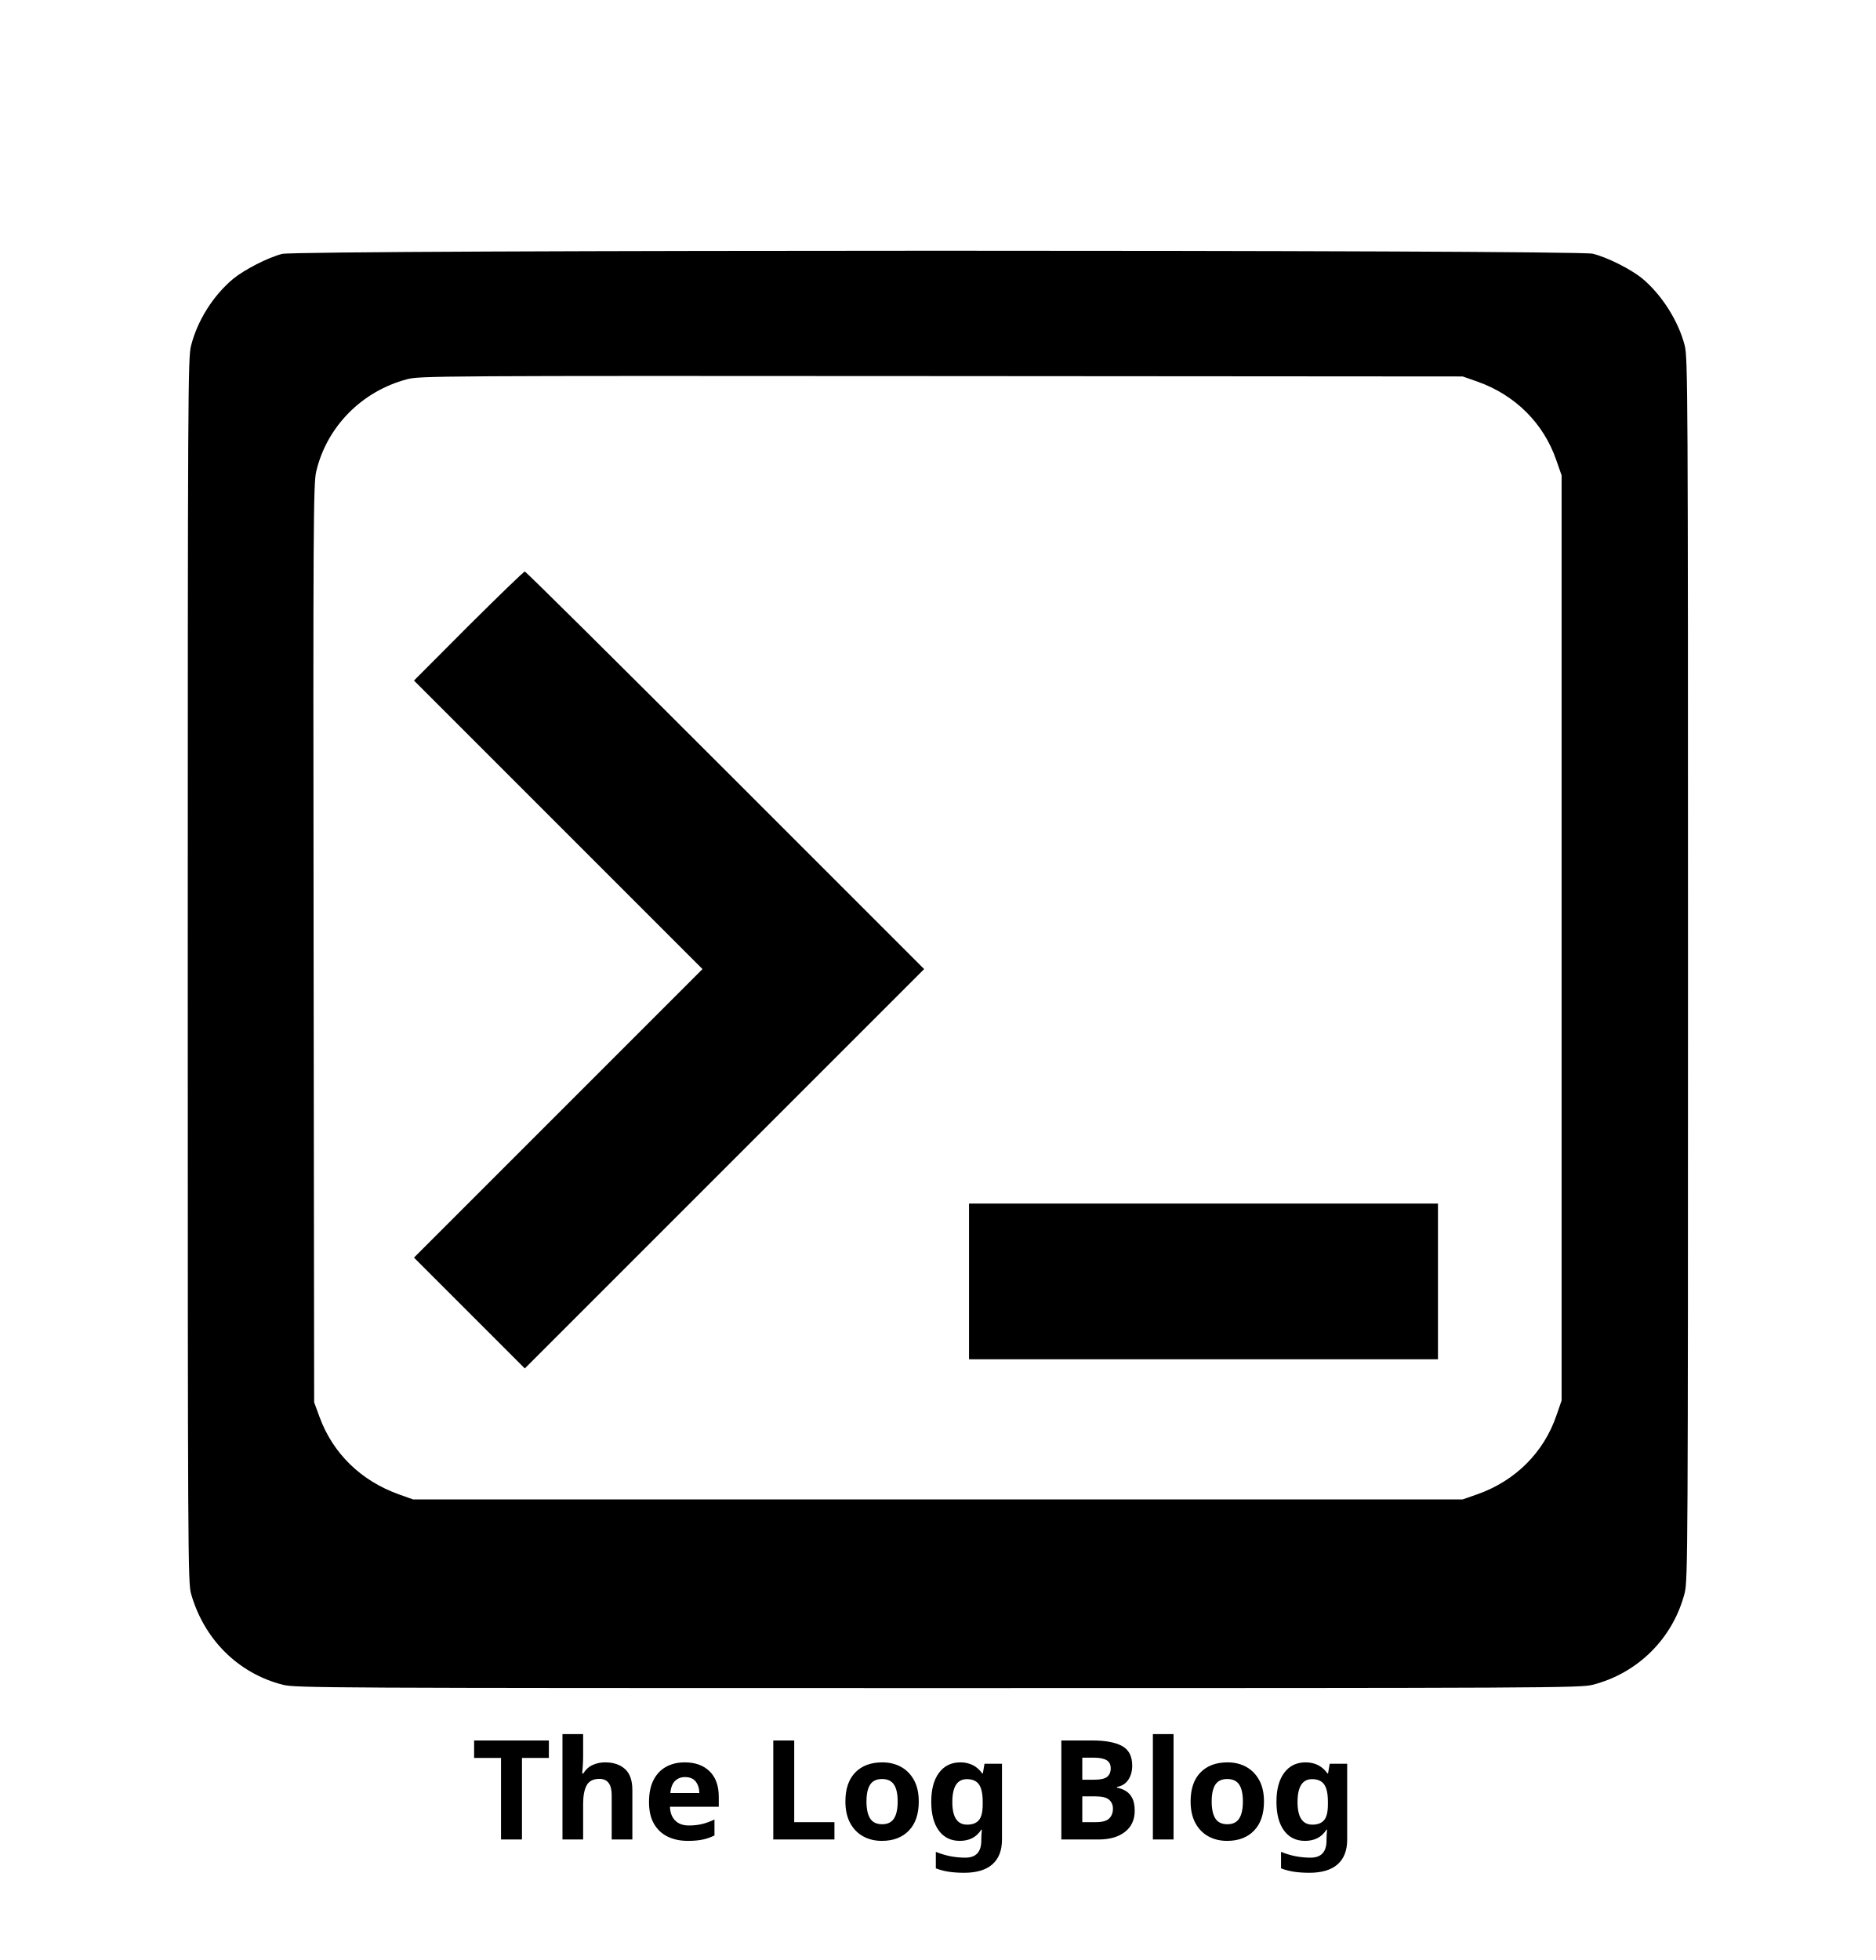
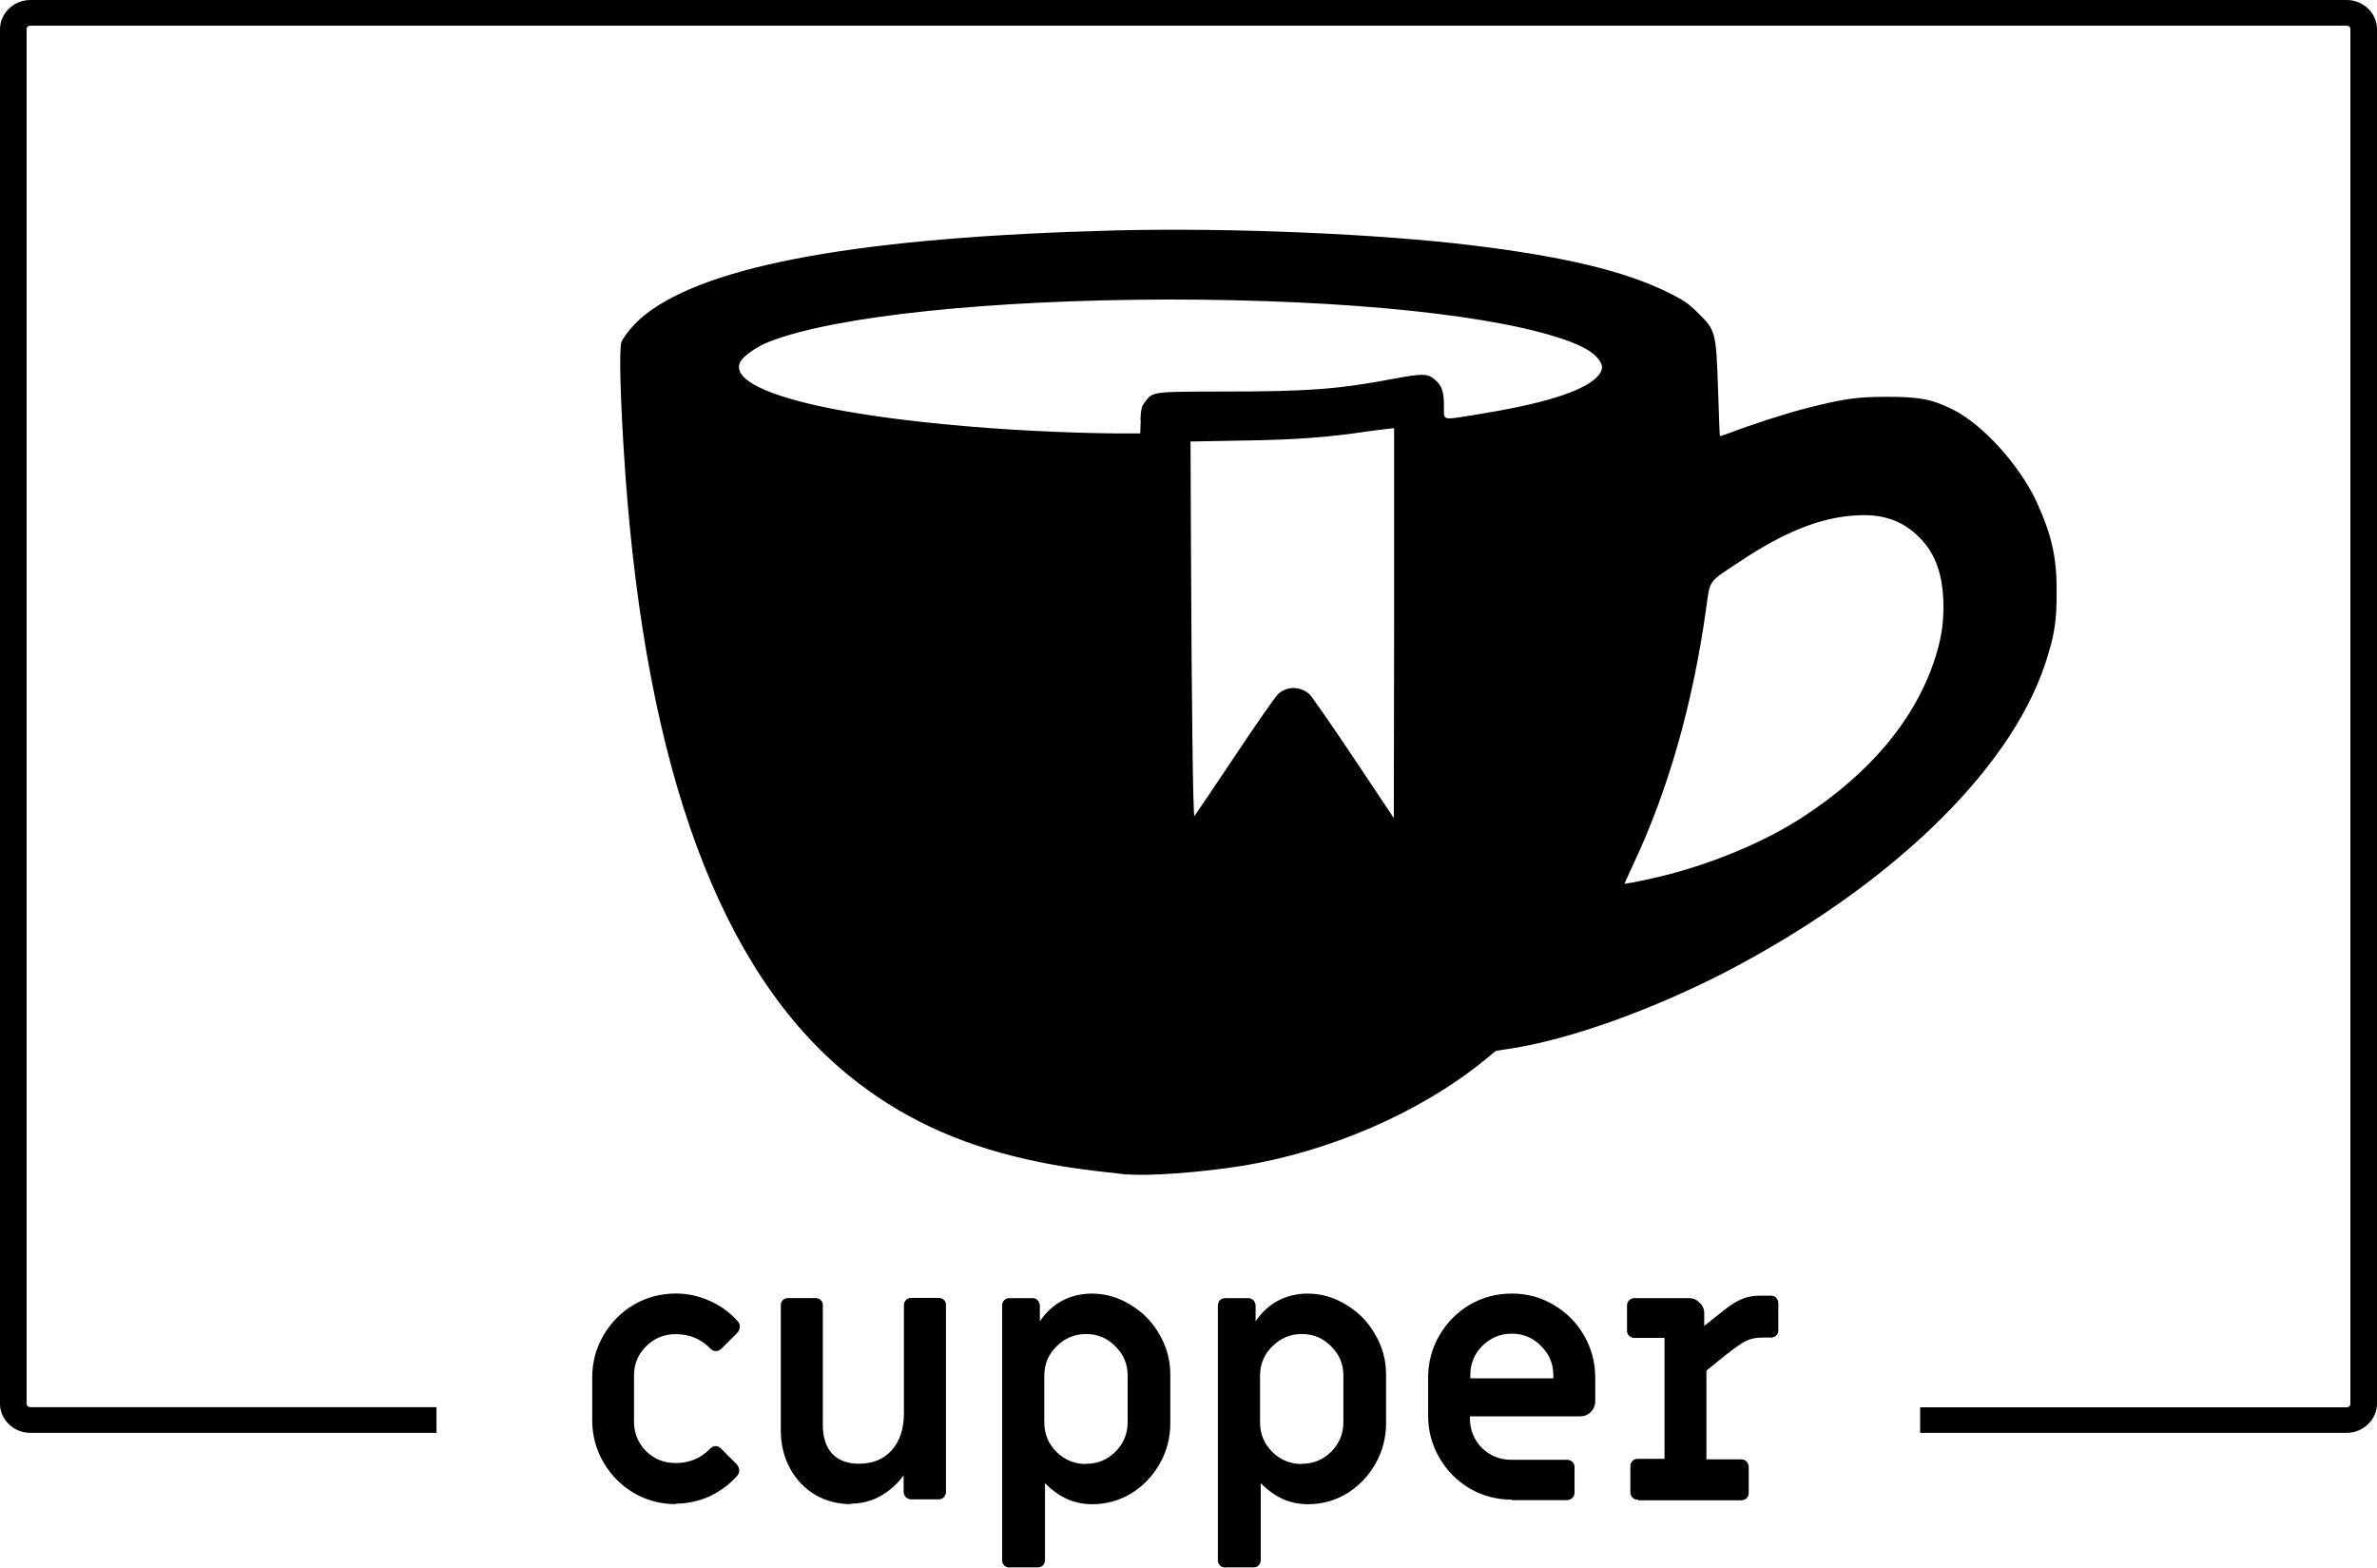
- <svg xmlns="http://www.w3.org/2000/svg" width="2475" height="2586" xml:space="preserve" overflow="hidden">
-   <g transform="translate(-967 228)">
-     <g>
-       <g>
-         <g>
-           <path d="M372.217 2140C353.364 2135.17 322.427 2119.22 307.683 2107.13 281.338 2085.14 260.552 2052.27 252.092 2018.91 247.983 2003.44 247.742 1957.52 247.742 1195.2 247.742 420.073 247.983 387.202 252.092 372.217 269.253 312.034 314.209 267.078 373.425 252.092 389.619 247.983 431.191 247.742 1237.5 247.742 2040.18 247.742 2085.62 247.983 2101.33 252.092 2161.27 267.319 2207.68 313.726 2222.91 373.425 2227.02 389.619 2227.26 429.741 2227.26 1196.41 2227.26 1958.73 2227.02 2003.44 2222.91 2019.16 2214.69 2051.3 2192.7 2086.11 2166.83 2107.62 2152.09 2119.7 2121.15 2135.41 2101.57 2140.25 2080.31 2145.56 392.761 2145.56 372.217 2140ZM1949.3 1971.54C1999.34 1953.9 2036.8 1916.43 2053.48 1867.85L2060.49 1847.79 2060.49 1237.5 2060.49 627.209 2053.72 607.632C2037.04 558.567 1999.34 521.104 1949.3 503.459L1929.97 496.692 1237.5 496.692 545.032 496.692 526.663 503.218C476.389 521.104 439.167 557.358 421.523 605.698L414.514 624.792 413.789 1230.25C413.064 1783.26 413.547 1837.16 417.173 1852.62 430.95 1911.84 477.356 1958.97 537.297 1974.68 554.216 1979.03 573.552 1979.27 1242.33 1978.79L1929.97 1978.31 1949.3 1971.54Z" transform="matrix(1 0 0 -1 967 2247)" />
-           <path d="M618.025 1649.11 546.24 1577.09 736.458 1386.87 926.917 1196.41 736.458 1005.95 546.24 815.735 619.475 742.5 692.468 669.507 955.92 932.959 1219.37 1196.41 957.129 1458.65C812.834 1602.95 693.918 1720.9 692.468 1720.9 691.018 1720.9 657.664 1688.51 618.025 1649.11Z" transform="matrix(1 0 0 -1 967 2247)" />
-           <path d="M1278.59 784.314 1278.59 681.592 1587.96 681.592 1897.34 681.592 1897.34 784.314 1897.34 887.036 1587.96 887.036 1278.59 887.036 1278.59 784.314Z" transform="matrix(1 0 0 -1 967 2247)" />
-         </g>
-       </g>
-     </g>
-     <text font-family="DaddyTimeMono Nerd Font Mono,DaddyTimeMono Nerd Font Mono_MSFontService,sans-serif" font-weight="700" font-size="183" transform="matrix(1 0 0 1 1588.92 2199)">The Log Blog</text>
-   </g>
+ <svg xmlns="http://www.w3.org/2000/svg" viewBox="0 0 152.7 100.69">
+   <path d="M1.96 0C.88 0 0 .85 0 1.88v88.3c0 1 .88 1.86 1.94 1.86h26.1v-1.65H1.96c-.15 0-.25-.1-.25-.23V1.87c0-.14.1-.22.24-.22h148.8c.15 0 .24.08.24.23v88.3c0 .13-.1.22-.24.22h-27.4v1.64h27.4c1.07 0 1.95-.86 1.95-1.88V1.87c0-1.02-.88-1.87-1.94-1.87H1.96z" white-space="normal" style="text-decoration-color:#000000;isolation:auto;mix-blend-mode:normal;text-indent:0;block-progression:tb;text-decoration-line:none;text-transform:none;text-decoration-style:solid" color="#000" solid-color="#000000" />
+   <path d="M72.43 75.45c-3.22-.35-4.48-.54-6.43-.97-4.5-1-8.23-2.75-11.48-5.4-8.24-6.7-13-19.6-14.36-38.8-.32-4.66-.4-7.98-.23-8.34.25-.5.93-1.27 1.48-1.7 4.06-3.24 14-5.02 30.3-5.44 7.44-.18 16.9.22 23.04.98 5.87.73 9.62 1.64 12.4 3 1.04.52 1.3.7 1.95 1.34 1.12 1.1 1.14 1.2 1.27 4.88.05 1.65.1 3 .12 3.02 0 0 .25-.07.54-.18 1.34-.52 3.74-1.3 5.06-1.63 2.38-.6 3.17-.72 5.18-.72 2.04 0 2.84.15 4.15.8 1.93.95 4.3 3.56 5.42 5.96.97 2.14 1.3 3.56 1.28 5.85 0 1.9-.16 2.8-.75 4.58-2.3 6.9-10.07 14.34-20.6 19.8-4.68 2.4-9.83 4.25-13.62 4.86l-1.05.16-.82.67c-4.08 3.3-9.88 5.82-15.56 6.73-2.63.42-6 .66-7.3.53zm34.03-19.1c3.4-.8 6.9-2.25 9.45-3.93 4.18-2.75 7-6.07 8.3-9.84.46-1.34.64-2.35.64-3.64-.02-2-.5-3.4-1.58-4.45-1.07-1.06-2.34-1.5-4.08-1.38-2.25.13-4.6 1.07-7.45 2.98-2.05 1.36-1.87 1.1-2.14 3.02-.86 6.16-2.45 11.7-4.7 16.46l-.55 1.2.46-.07c.26-.04 1-.2 1.64-.35zm-27.14-7.77c1.38-2.07 2.65-3.9 2.82-4.03.58-.5 1.44-.46 2 .06.16.17 1.45 2.02 2.85 4.12l2.55 3.82.02-12.5V27.5c-.02 0-.74.08-1.62.2-2.67.4-4.73.55-8.16.6l-3.3.06.03 7.1c.04 9.5.13 17.06.22 16.96.04-.04 1.2-1.77 2.6-3.85zm-6.06-21.57c.04-.75.07-.9.3-1.2.5-.66.47-.65 4.97-.66 5.52 0 7.38-.14 11-.82 1.87-.35 2.17-.34 2.63.04.47.4.6.78.6 1.68 0 1-.2.94 1.98.6 4.34-.7 6.84-1.46 7.82-2.4.45-.45.47-.8.06-1.26-.35-.4-.9-.72-1.78-1.05-4.46-1.68-14.23-2.7-25.75-2.7-11.48.02-21.44 1.06-25.65 2.7-.84.33-1.65.9-1.87 1.28-.55 1 1.2 2 4.94 2.84 4.5 1 12.1 1.7 19.08 1.78h1.66l.03-.84zM43.42 96.62q-1.468 0-2.71-.723-1.22-.723-1.943-1.965-.723-1.243-.723-2.71v-2.734q0-1.47.723-2.71t1.942-1.966q1.24-.723 2.71-.723 1.13 0 2.17.47 1.03.45 1.78 1.29.16.16.16.36 0 .25-.21.45l-.97.97q-.16.16-.37.16t-.39-.21q-.88-.88-2.19-.88-1.11 0-1.9.79-.77.76-.77 1.87v2.96q0 1.1.77 1.89.79.77 1.89.77 1.31 0 2.19-.88.18-.21.38-.21t.36.16l.97.97q.2.2.2.45 0 .2-.16.36-.75.83-1.79 1.31-1.04.45-2.17.45zm11.26 0q-1.288 0-2.327-.61-1.016-.61-1.604-1.694-.59-1.084-.59-2.44v-8.02q0-.203.13-.338t.34-.136h1.76q.2 0 .34.136t.13.34v7.68q0 1.197.61 1.852.61.632 1.71.632 1.33 0 2.1-.858.79-.88.79-2.395v-6.92q0-.21.13-.34t.34-.14h1.76q.2 0 .34.13t.13.34v12q0 .2-.14.34t-.34.13h-1.76q-.21 0-.34-.14t-.14-.34v-1.06q-.63.86-1.52 1.35-.86.47-1.9.47zm10.17 4.07q-.203 0-.34-.136t-.134-.338V83.86q0-.203.135-.338t.34-.136h1.47q.21 0 .34.136t.14.34v1.015q.59-.88 1.45-1.333.88-.45 1.88-.45 1.33 0 2.49.72 1.18.702 1.86 1.9.7 1.196.7 2.574v3.14q0 1.378-.67 2.576t-1.83 1.92q-1.15.7-2.53.7-.83 0-1.62-.34-.762-.36-1.4-1.015v4.94q0 .2-.13.34t-.34.13h-1.77zm4.925-6.664q1.107 0 1.875-.768.79-.79.79-1.898v-3.004q0-1.107-.79-1.875-.768-.79-1.875-.79t-1.898.79q-.79.77-.79 1.88v3.01q0 1.11.79 1.9.79.77 1.898.77zm8.935 6.664q-.203 0-.34-.136t-.134-.338V83.86q0-.203.135-.338t.34-.136h1.47q.21 0 .34.136t.14.34v1.015q.59-.88 1.45-1.333.88-.45 1.88-.45 1.33 0 2.49.72 1.18.702 1.86 1.9.7 1.196.7 2.574v3.14q0 1.378-.67 2.576t-1.83 1.92q-1.15.7-2.53.7-.83 0-1.62-.34-.762-.36-1.4-1.015v4.94q0 .2-.13.34t-.34.13h-1.77zm4.925-6.664q1.107 0 1.875-.768.79-.79.79-1.898v-3.004q0-1.107-.79-1.875-.768-.79-1.875-.79t-1.898.79q-.79.77-.79 1.88v3.01q0 1.11.79 1.9.79.77 1.898.77zM97.12 96.33q-1.468 0-2.71-.723-1.22-.723-1.943-1.965-.723-1.243-.723-2.71v-2.44q0-1.47.722-2.71t1.943-1.967q1.24-.723 2.71-.723t2.68.723q1.24.723 1.96 1.966.72 1.25.72 2.71v1.52q0 .41-.3.7-.27.27-.68.27h-7.07v.12q0 1.11.76 1.9.79.77 1.9.77h3.59q.2 0 .34.14t.13.34v1.63q0 .21-.14.34t-.338.14H97.1zm2.666-7.794v-.203q0-1.107-.79-1.875-.77-.79-1.876-.79t-1.898.79q-.768.768-.768 1.875v.203h5.33zm5.424 7.794q-.203 0-.34-.136t-.134-.338v-1.672q0-.203.135-.34t.34-.134h1.72v-7.77h-1.94q-.2 0-.34-.137t-.13-.34V83.86q0-.203.14-.34t.34-.134h3.5q.41 0 .68.294.3.27.3.677v.813l1.22-.97q.68-.543 1.18-.746.5-.226 1.18-.226h.7q.21 0 .34.135t.14.34v1.738q0 .21-.13.34t-.34.14h-.58q-.59 0-1.02.21-.43.21-1.31.91l-1.24 1v5.7h2.238q.21 0 .34.14t.14.34v1.67q0 .21-.132.34t-.34.14h-6.59z" />
</svg>
